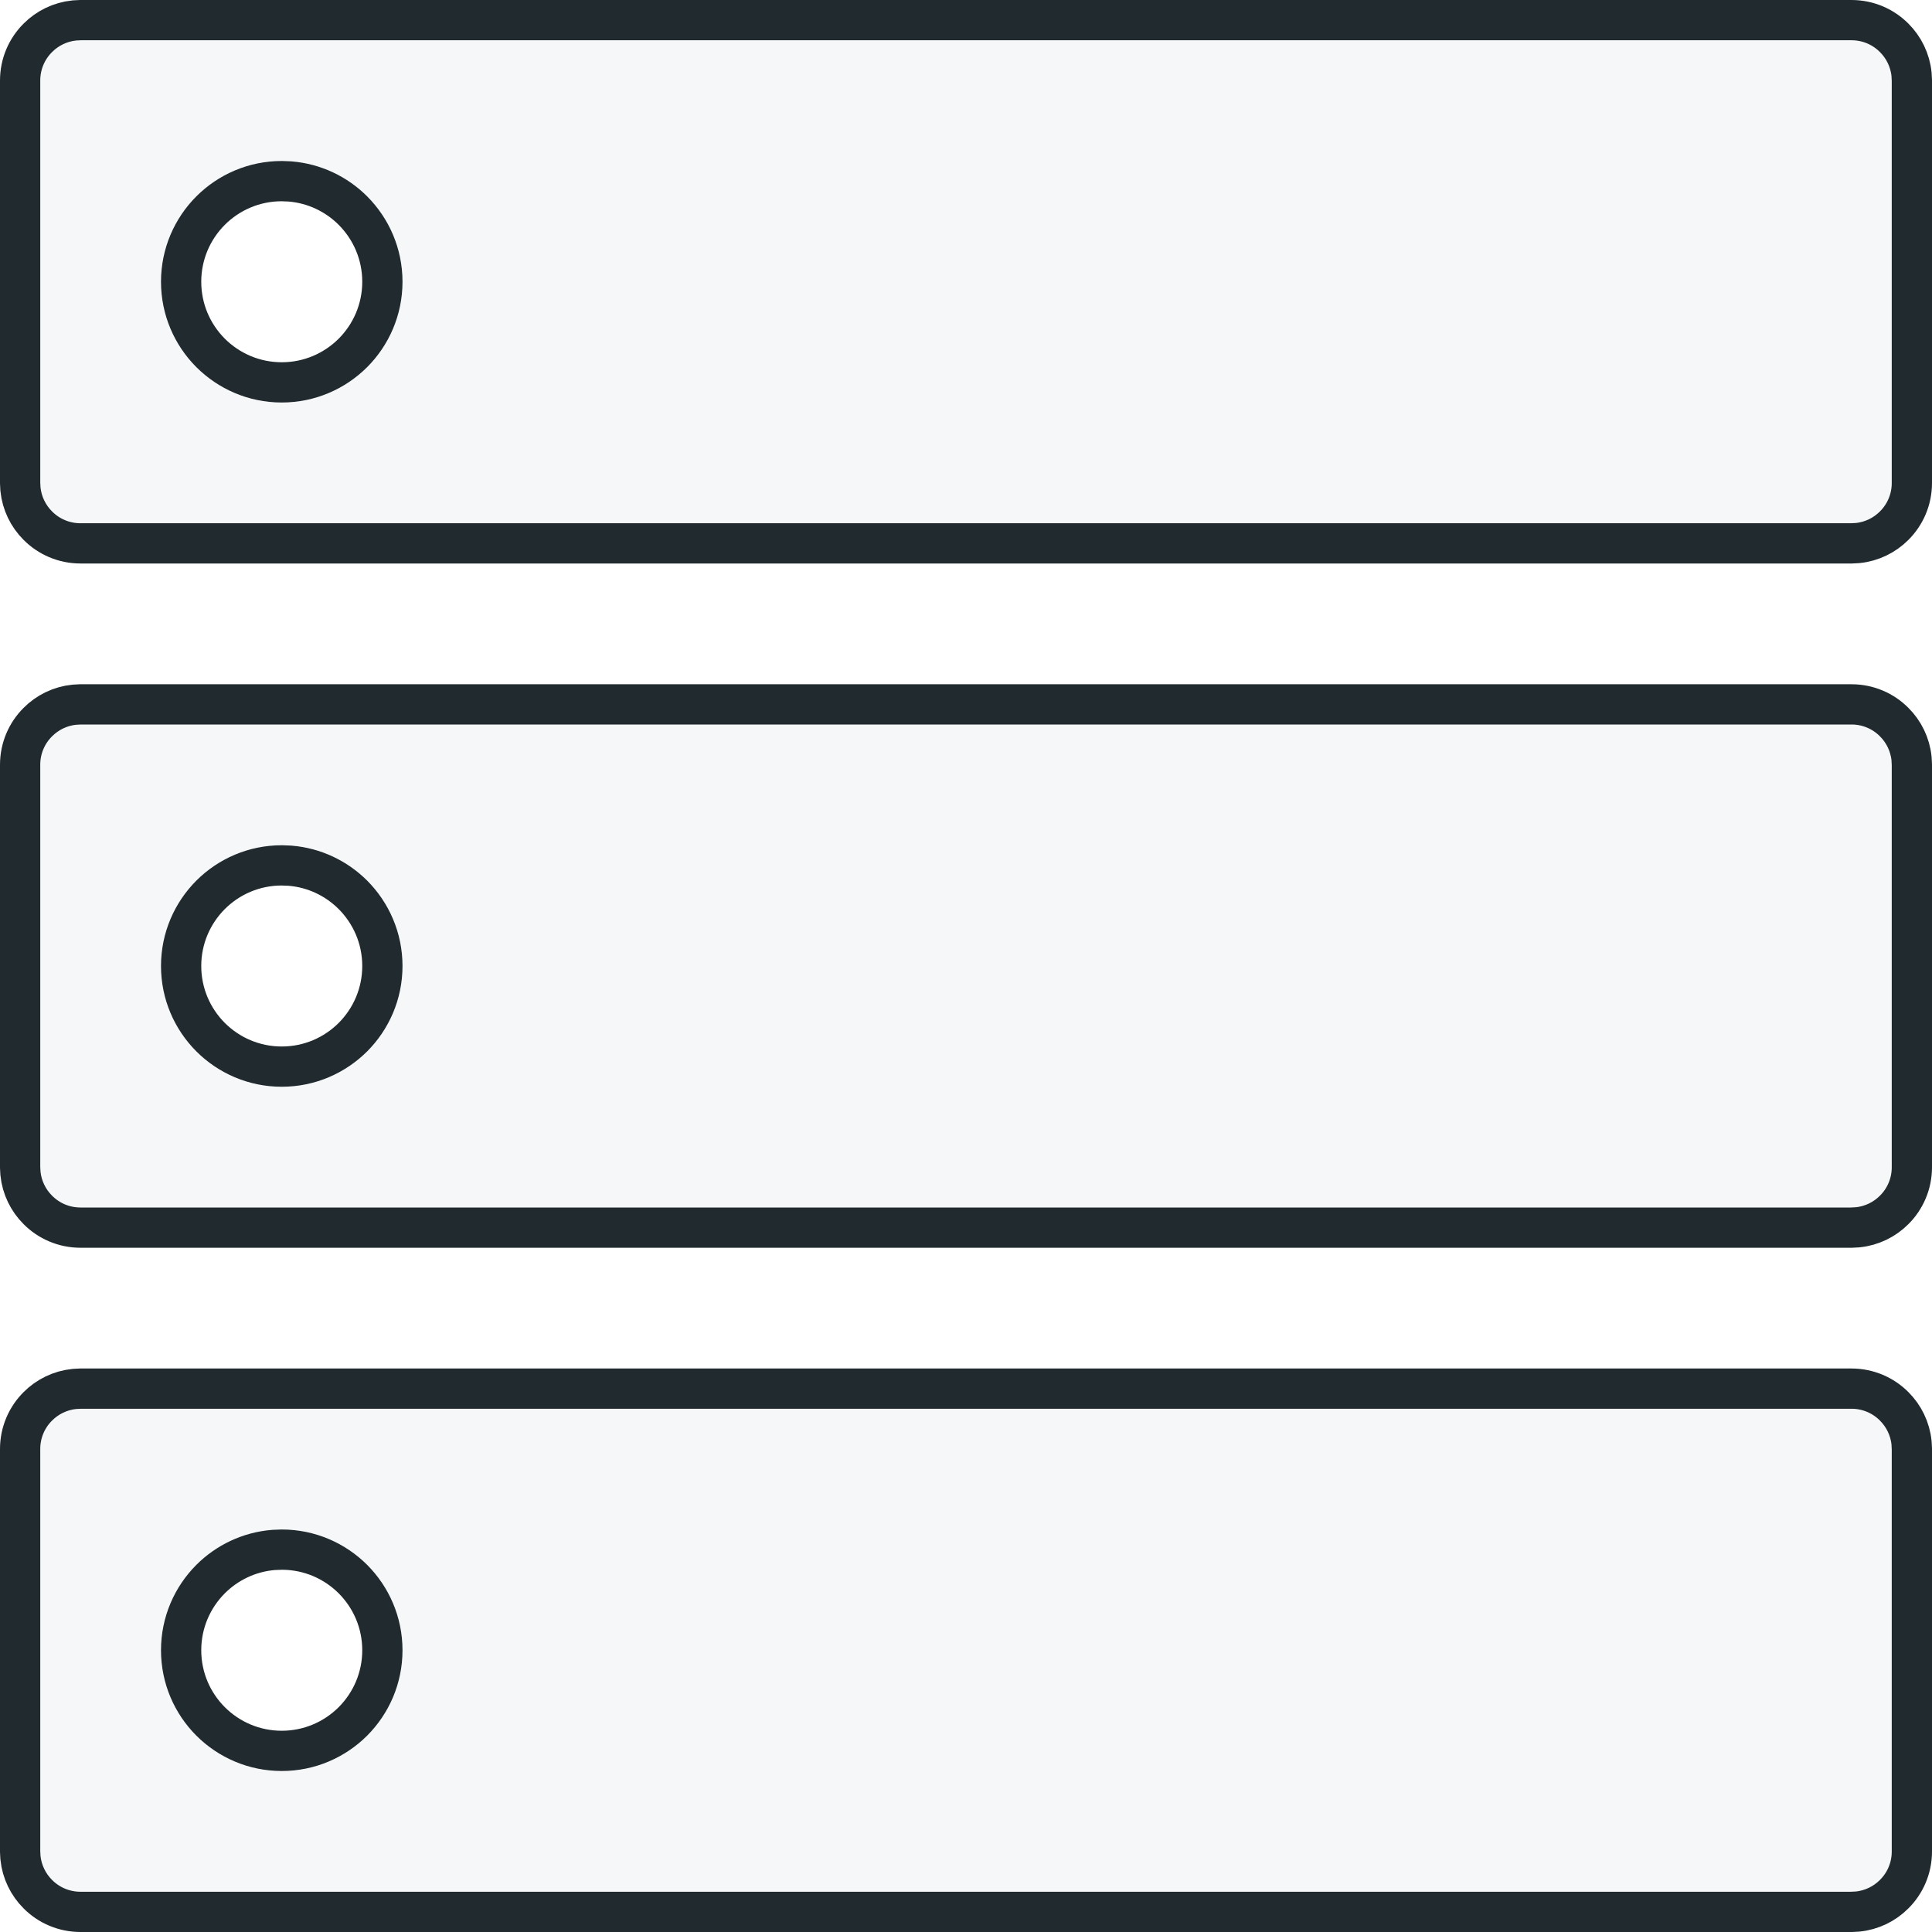
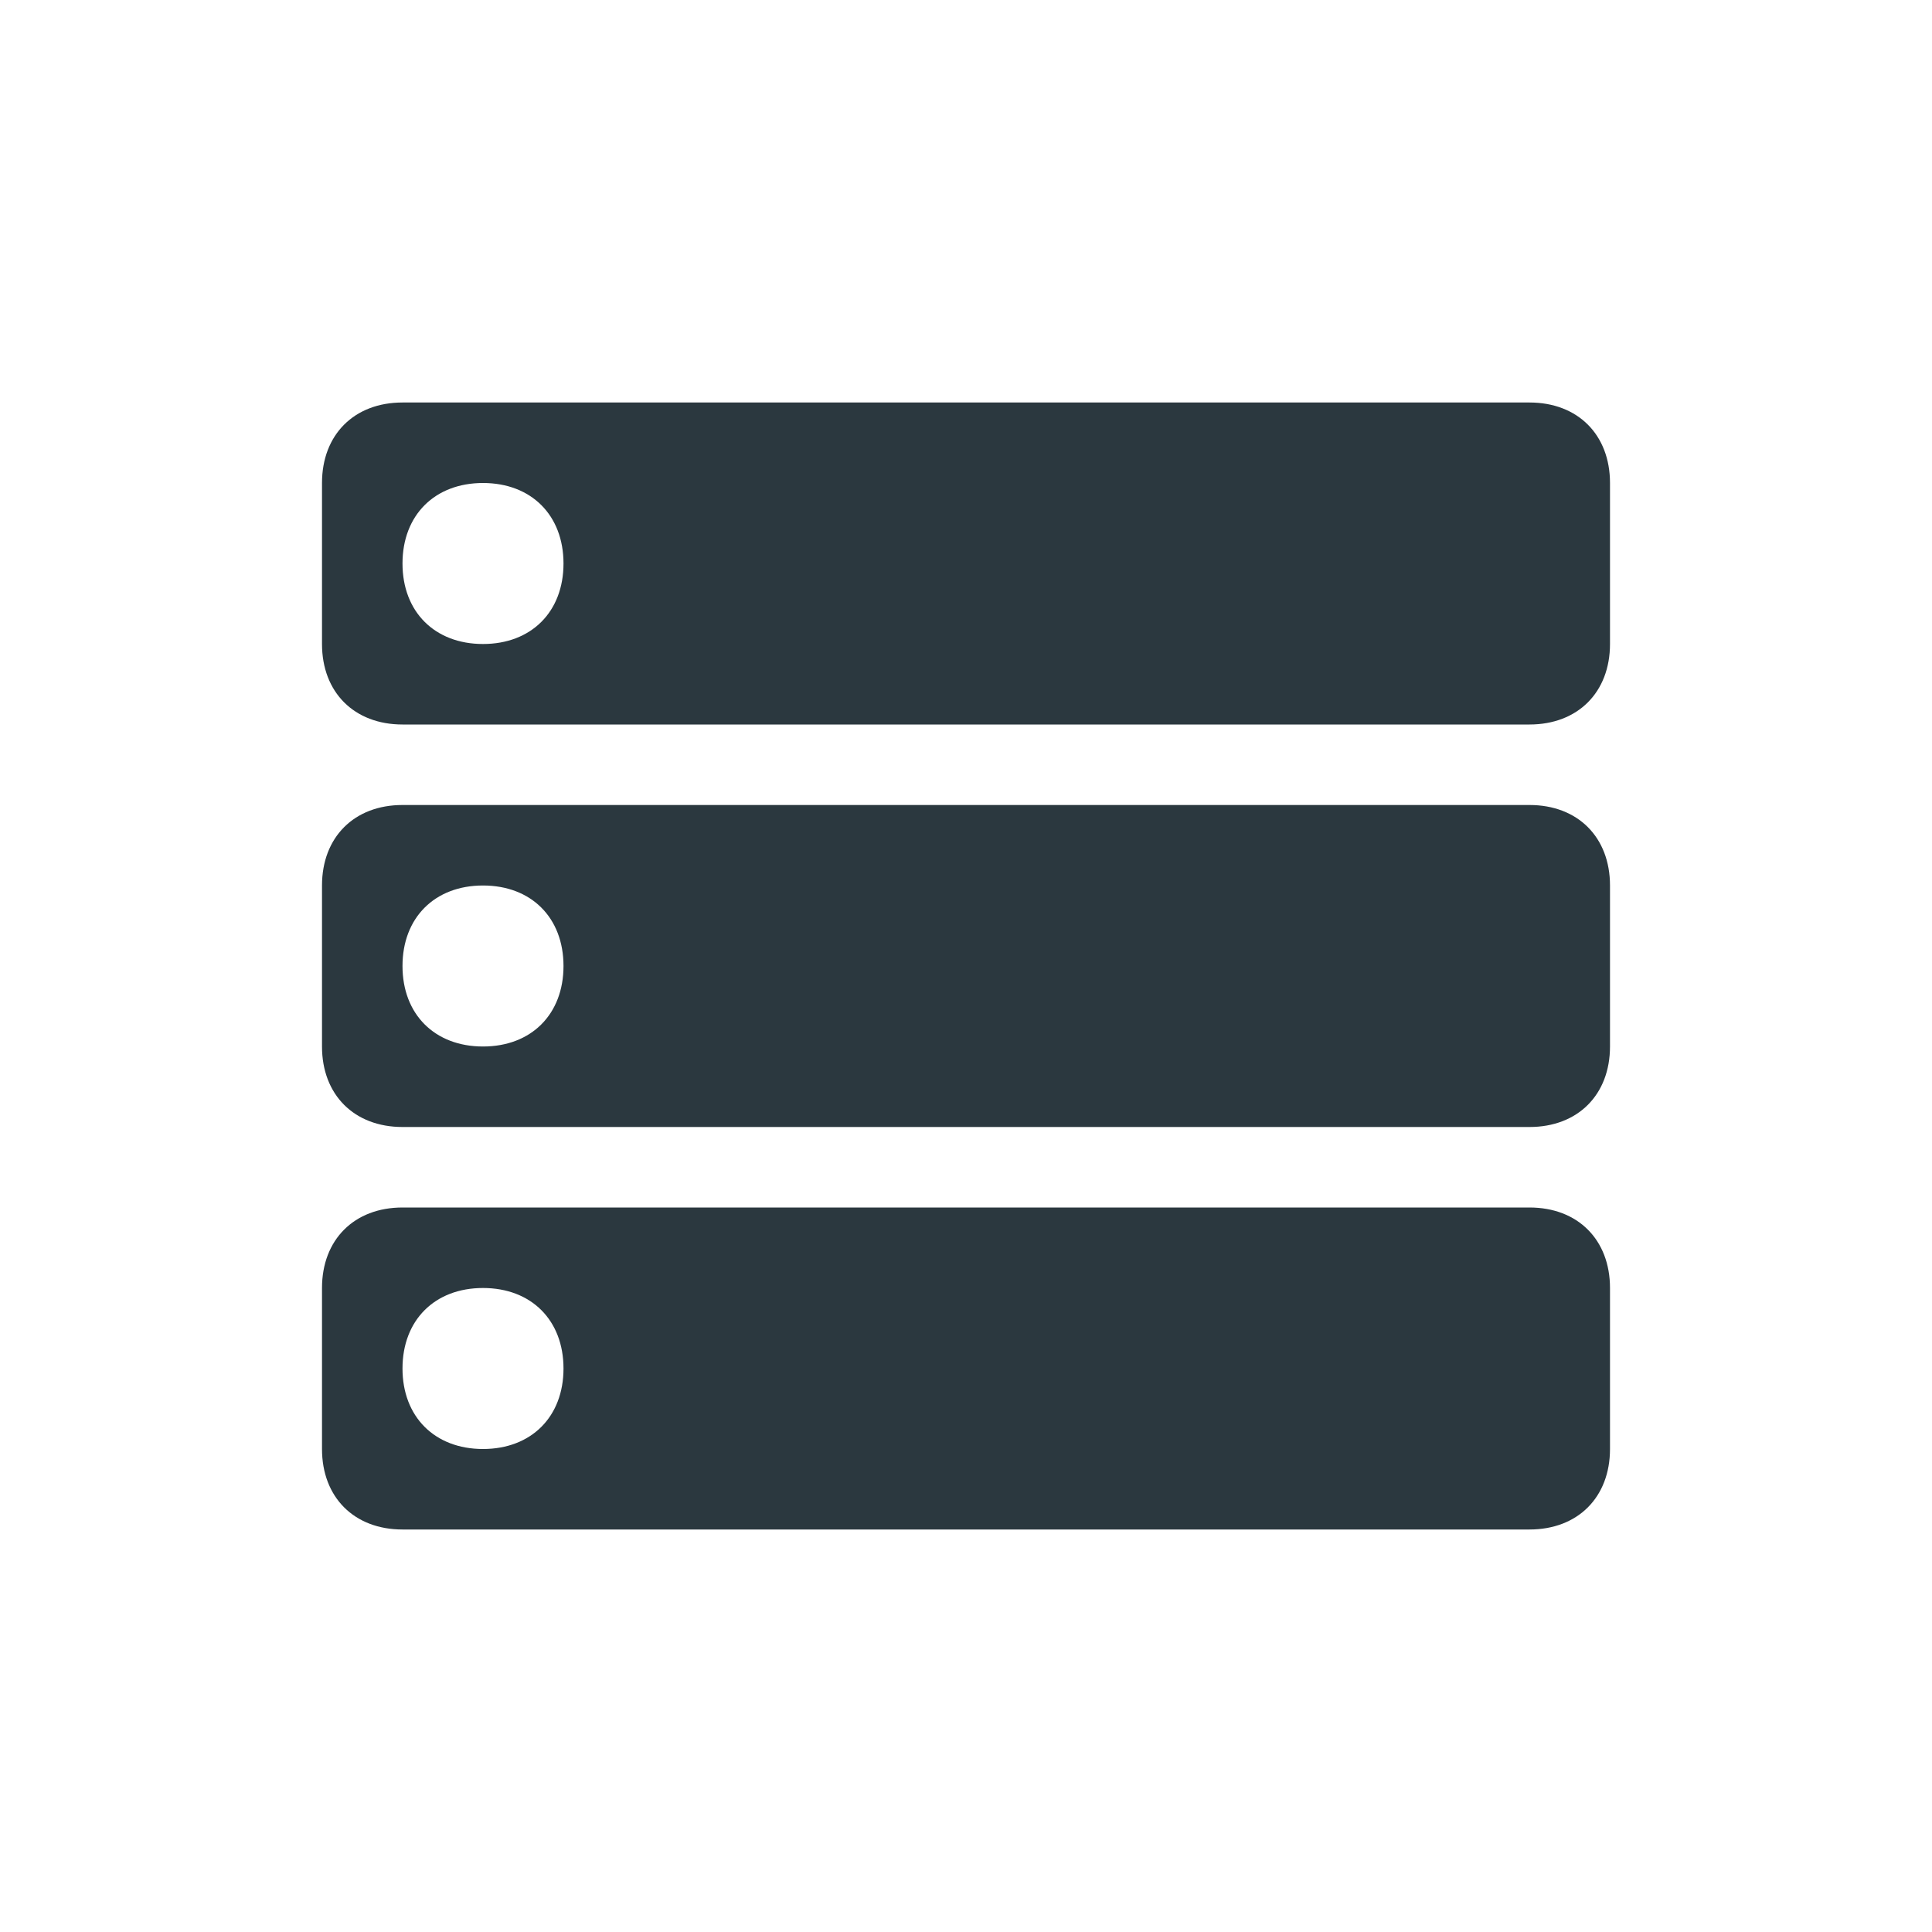
- <svg xmlns="http://www.w3.org/2000/svg" width="48" height="48" viewBox="0 0 48 48">
-   <g fill="none" fill-rule="evenodd">
-     <g fill="#F5F7F9" stroke="#212A2F">
-       <g>
-         <g>
-           <path d="M46 34.5c.414 0 .79.168 1.06.44.238.237.396.554.432.907L47.5 36v10c0 .414-.168.79-.44 1.06-.237.238-.554.396-.907.432L46 47.5H2c-.414 0-.79-.168-1.06-.44-.238-.237-.396-.554-.432-.907L.5 46V36c0-.414.168-.79.44-1.06.237-.238.554-.396.907-.432L2 34.5h44zm-39 4h0l-.205.008c-.609.05-1.156.317-1.563.724C4.78 39.685 4.5 40.31 4.5 41s.28 1.315.732 1.768c.453.452 1.078.732 1.768.732s1.315-.28 1.768-.732C9.22 42.315 9.5 41.69 9.5 41s-.28-1.315-.732-1.768C8.315 38.78 7.69 38.5 7 38.5h0zm39-21c.414 0 .79.168 1.06.44.238.237.396.554.432.907L47.5 19v10c0 .414-.168.79-.44 1.06-.237.238-.554.396-.907.432L46 30.5H2c-.414 0-.79-.168-1.06-.44-.238-.237-.396-.554-.432-.907L.5 29V19c0-.414.168-.79.44-1.06.237-.238.554-.396.907-.432L2 17.5h44zm-39 4c-.69 0-1.315.28-1.768.732C4.78 22.685 4.5 23.31 4.5 24s.28 1.315.732 1.768c.453.452 1.078.732 1.768.732s1.315-.28 1.768-.732C9.22 25.315 9.5 24.69 9.5 24s-.28-1.315-.732-1.768c-.407-.407-.954-.674-1.563-.724h0zm39-21c.414 0 .79.168 1.06.44.238.237.396.554.432.907L47.5 2v10c0 .414-.168.79-.44 1.06-.237.238-.554.396-.907.432L46 13.5H2c-.414 0-.79-.168-1.06-.44-.238-.237-.396-.554-.432-.907L.5 12V2c0-.414.168-.79.44-1.06.237-.238.554-.396.907-.432L2 .5h44zm-39 4c-.69 0-1.315.28-1.768.732C4.78 5.685 4.5 6.31 4.5 7s.28 1.315.732 1.768C5.685 9.22 6.31 9.5 7 9.5s1.315-.28 1.768-.732C9.22 8.315 9.5 7.69 9.5 7s-.28-1.315-.732-1.768c-.407-.407-.954-.674-1.563-.724h0z" transform="translate(-31 -1850) translate(14 1833) translate(17 17)" />
-         </g>
-       </g>
-     </g>
-   </g>
+ <svg xmlns="http://www.w3.org/2000/svg" version="1.1" id="Layer_1" x="0px" y="0px" viewBox="0 0 24 24" style="enable-background:new 0 0 24 24;" xml:space="preserve">
+   <style type="text/css">
+ 	.st0{fill-rule:evenodd;clip-rule:evenodd;fill:#2B383F;}
+ </style>
+   <path class="st0" d="M19,15c0.6,0,1,0.4,1,1v2c0,0.6-0.4,1-1,1H5c-0.6,0-1-0.4-1-1v-2c0-0.6,0.4-1,1-1H19z M6,16c-0.6,0-1,0.4-1,1  s0.4,1,1,1s1-0.4,1-1S6.6,16,6,16z M19,10c0.6,0,1,0.4,1,1v2c0,0.6-0.4,1-1,1H5c-0.6,0-1-0.4-1-1v-2c0-0.6,0.4-1,1-1H19z M6,11  c-0.6,0-1,0.4-1,1s0.4,1,1,1s1-0.4,1-1S6.6,11,6,11z M19,5c0.6,0,1,0.4,1,1v2c0,0.6-0.4,1-1,1H5C4.4,9,4,8.6,4,8V6c0-0.6,0.4-1,1-1  H19z M6,6C5.4,6,5,6.4,5,7s0.4,1,1,1s1-0.4,1-1S6.6,6,6,6z" />
</svg>
